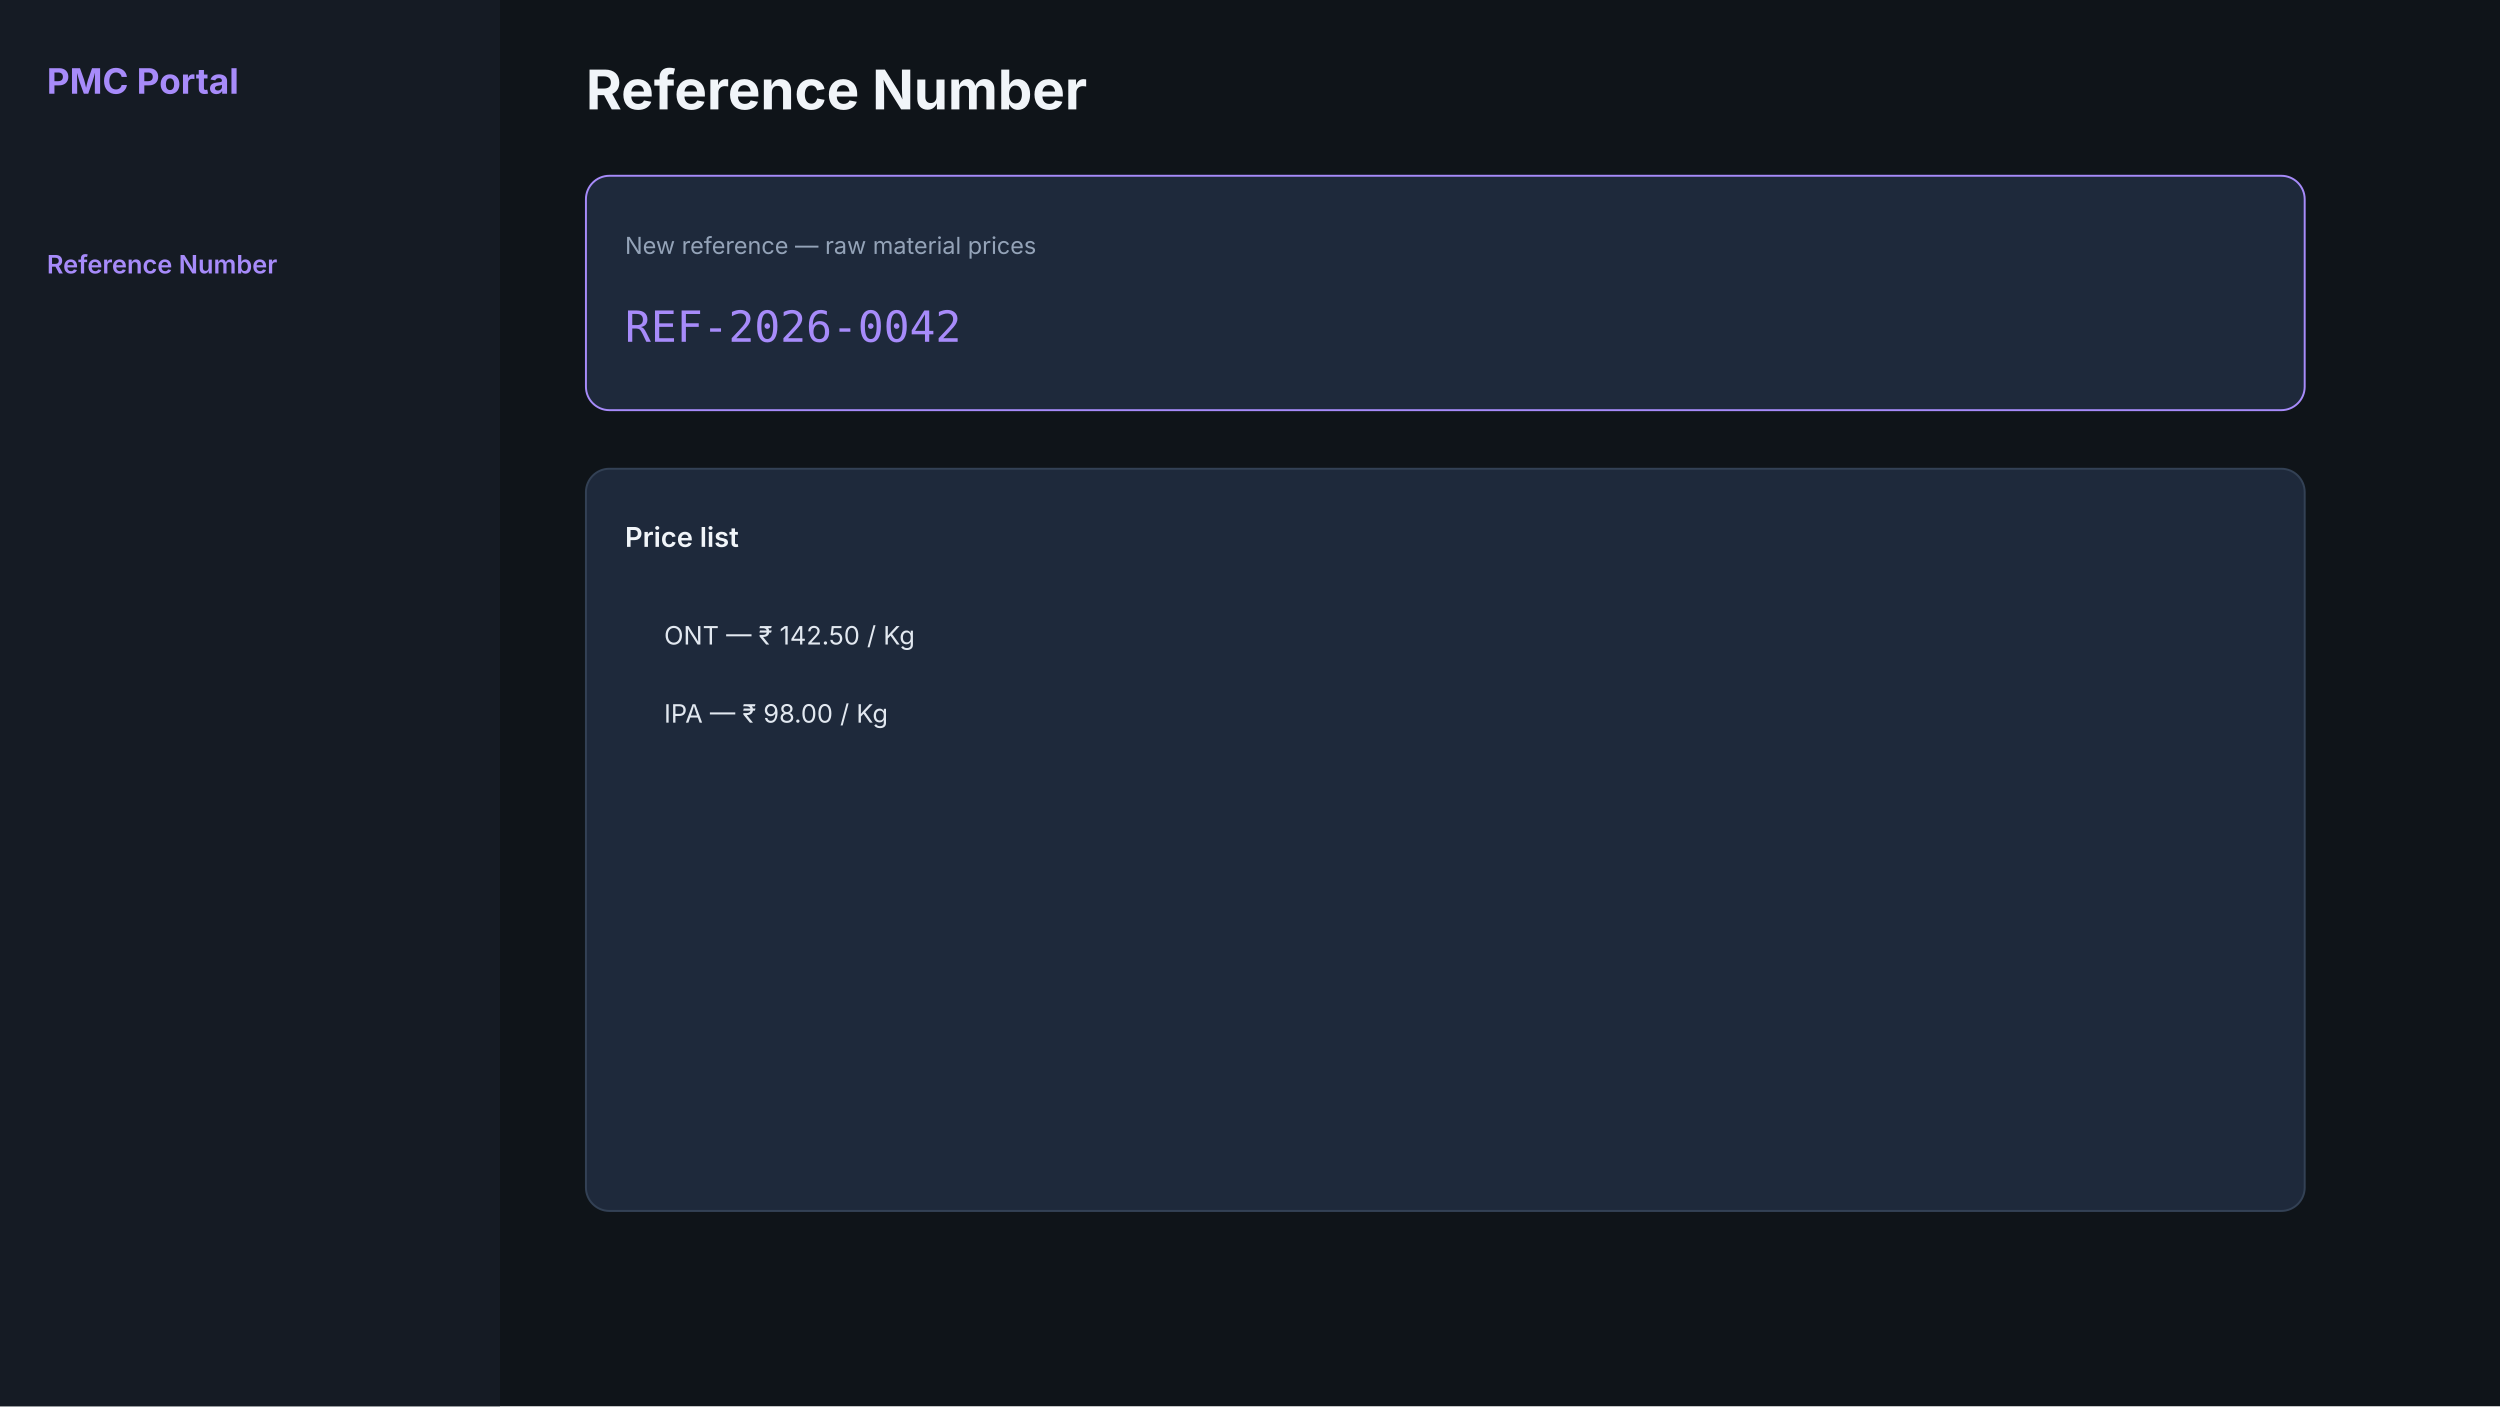
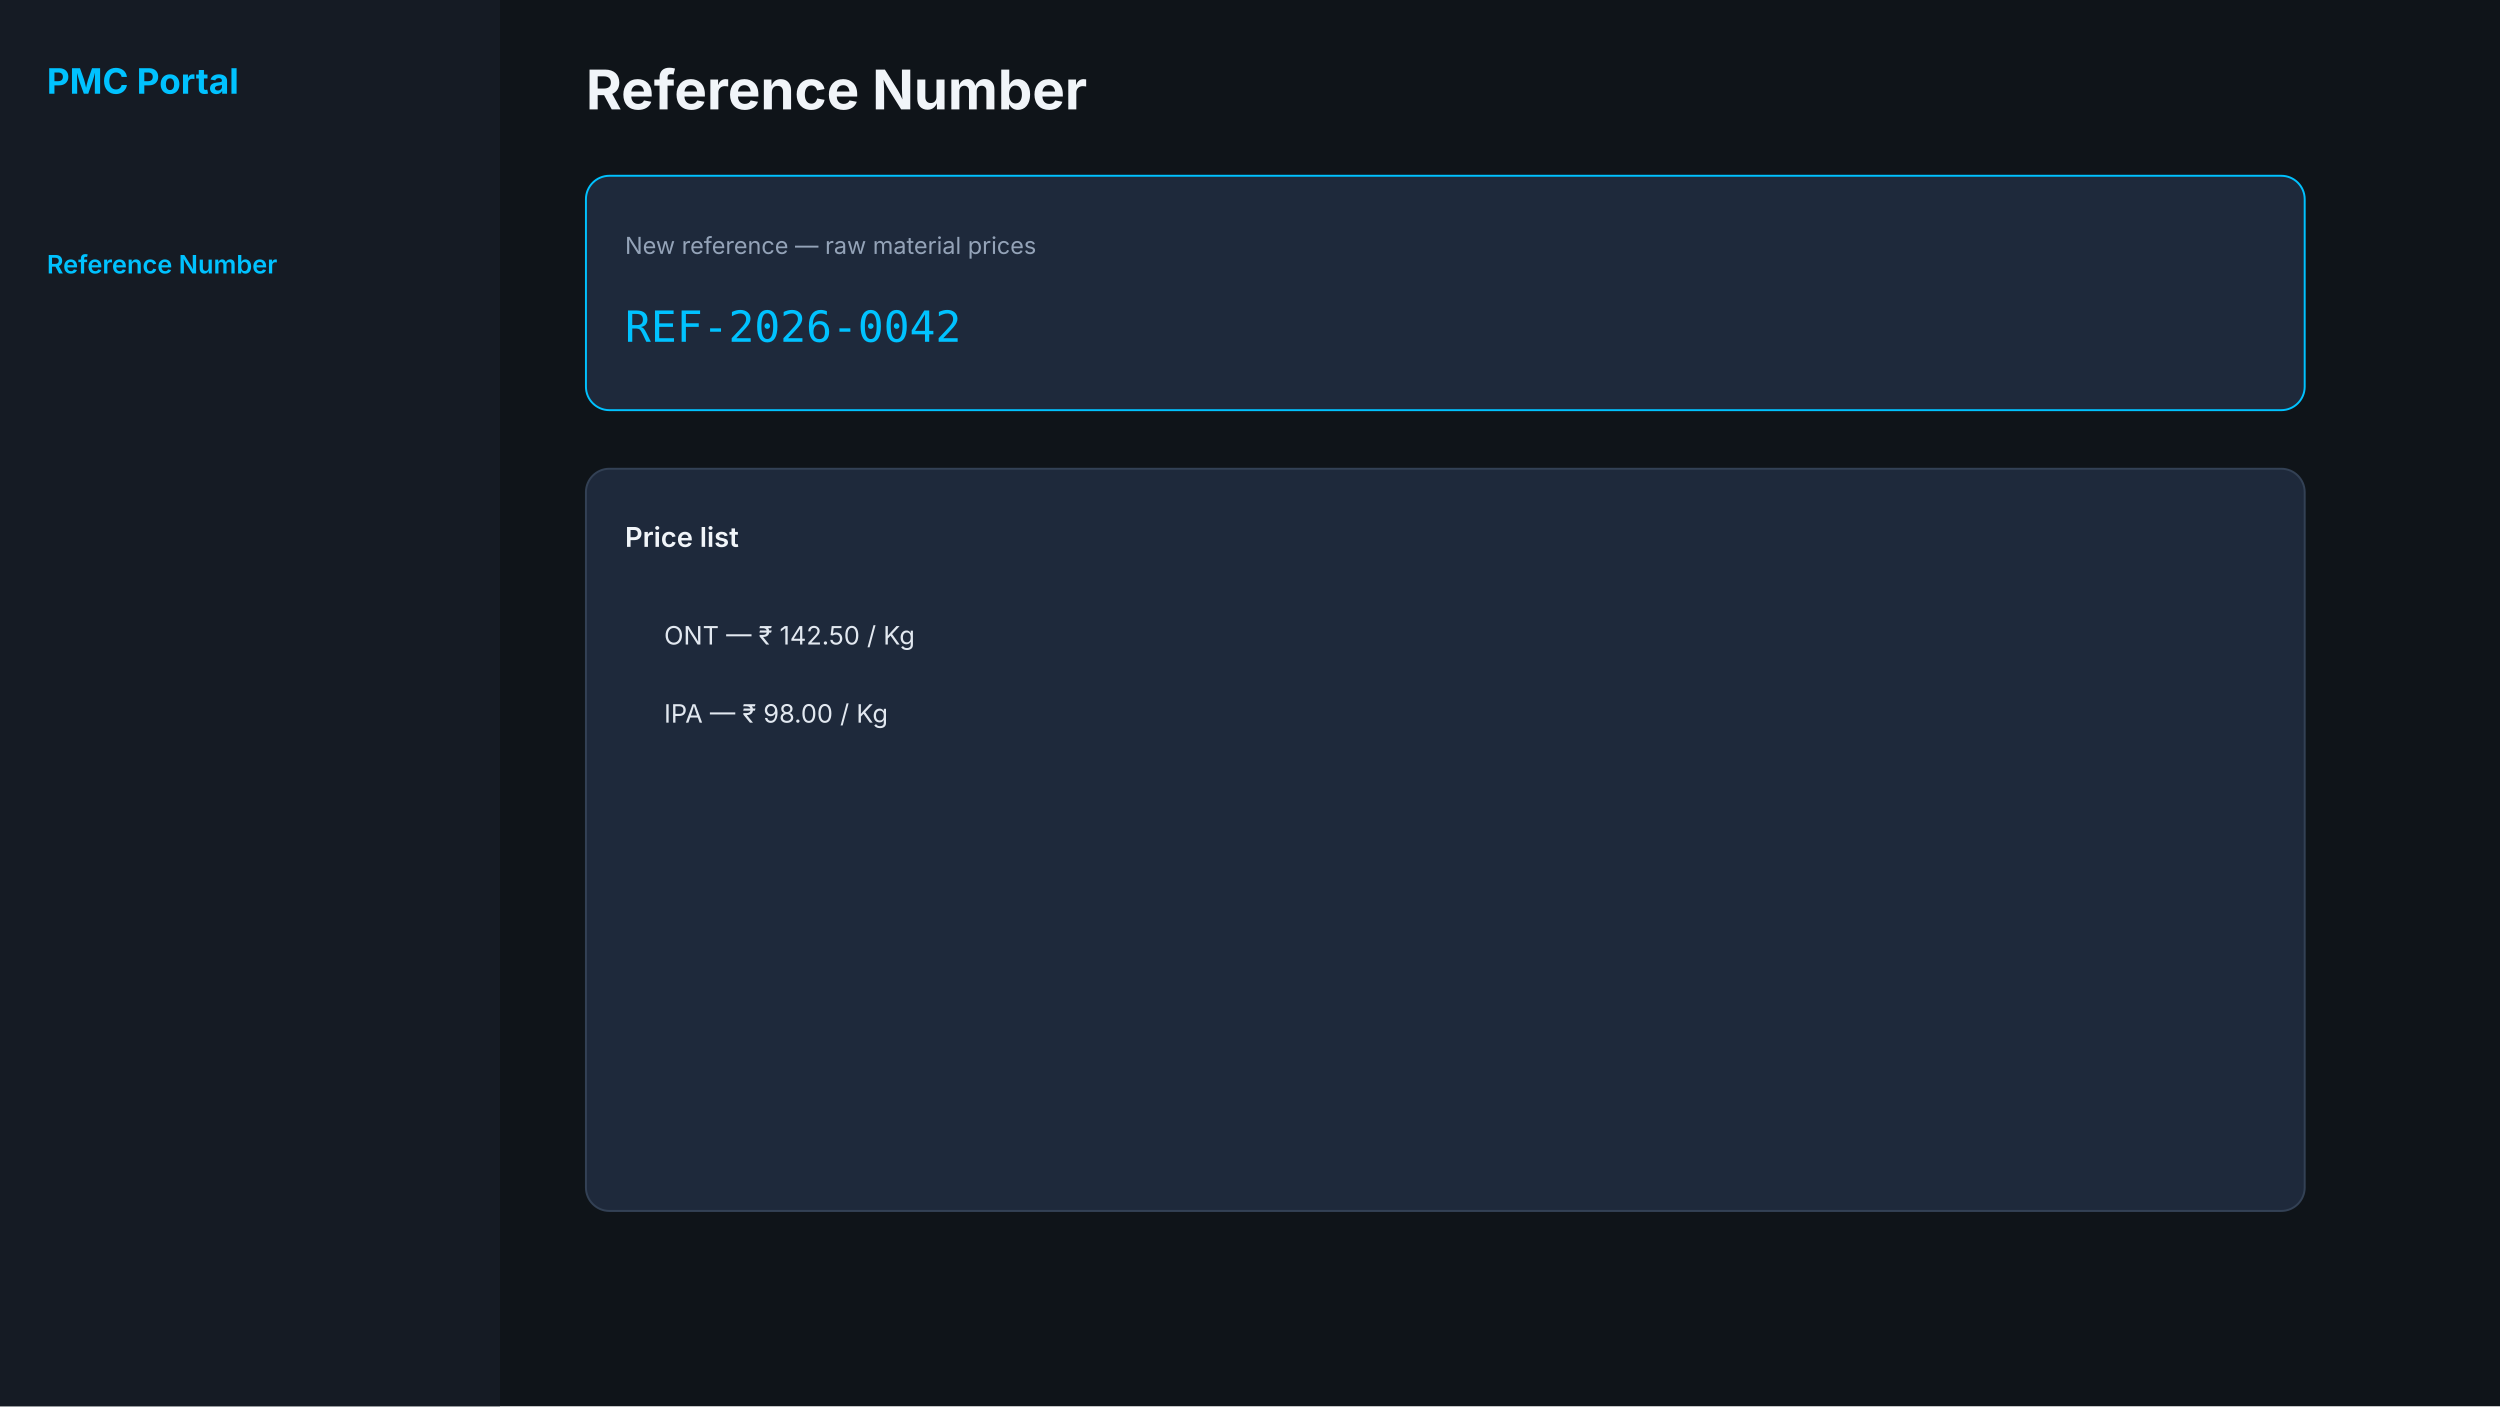
<svg xmlns="http://www.w3.org/2000/svg" width="1280" height="720" viewBox="0 0 1280 720">
  <rect width="1280" height="720" fill="#0f1419" />
  <rect width="256" height="720" fill="#151b24" />
-   <text x="24" y="48" fill="#a78bfa" font-family="Inter,sans-serif" font-size="18" font-weight="700">PMC Portal</text>
-   <text x="24" y="140" fill="#a78bfa" font-family="Inter,sans-serif" font-size="13" font-weight="600">Reference Number</text>
+   <text x="24" y="48" fill="#00c2ff" font-family="Inter,sans-serif" font-size="18" font-weight="700">PMC Portal</text>
+   <text x="24" y="140" fill="#00c2ff" font-family="Inter,sans-serif" font-size="13" font-weight="600">Reference Number</text>
  <text x="300" y="56" fill="#f1f5f9" font-family="Inter,sans-serif" font-size="28" font-weight="700">Reference Number</text>
-   <rect x="300" y="90" width="880" height="120" rx="12" fill="#1e293b" stroke="#a78bfa" stroke-width="1" />
+   <rect x="300" y="90" width="880" height="120" rx="12" fill="#1e293b" stroke="#00c2ff" stroke-width="1" />
  <text x="320" y="130" fill="#94a3b8" font-family="Inter,sans-serif" font-size="12">New reference — raw material prices</text>
-   <text x="320" y="175" fill="#a78bfa" font-family="ui-monospace,monospace" font-size="22">REF-2026-0042</text>
+   <text x="320" y="175" fill="#00c2ff" font-family="ui-monospace,monospace" font-size="22">REF-2026-0042</text>
  <rect x="300" y="240" width="880" height="380" rx="12" fill="#1e293b" stroke="#334155" />
  <text x="320" y="280" fill="#f1f5f9" font-family="Inter,sans-serif" font-size="14" font-weight="600">Price list</text>
  <text x="340" y="330" fill="#e2e8f0" font-family="Inter,sans-serif" font-size="13">ONT — ₹ 142.50 / Kg</text>
  <text x="340" y="370" fill="#e2e8f0" font-family="Inter,sans-serif" font-size="13">IPA — ₹ 98.00 / Kg</text>
</svg>
